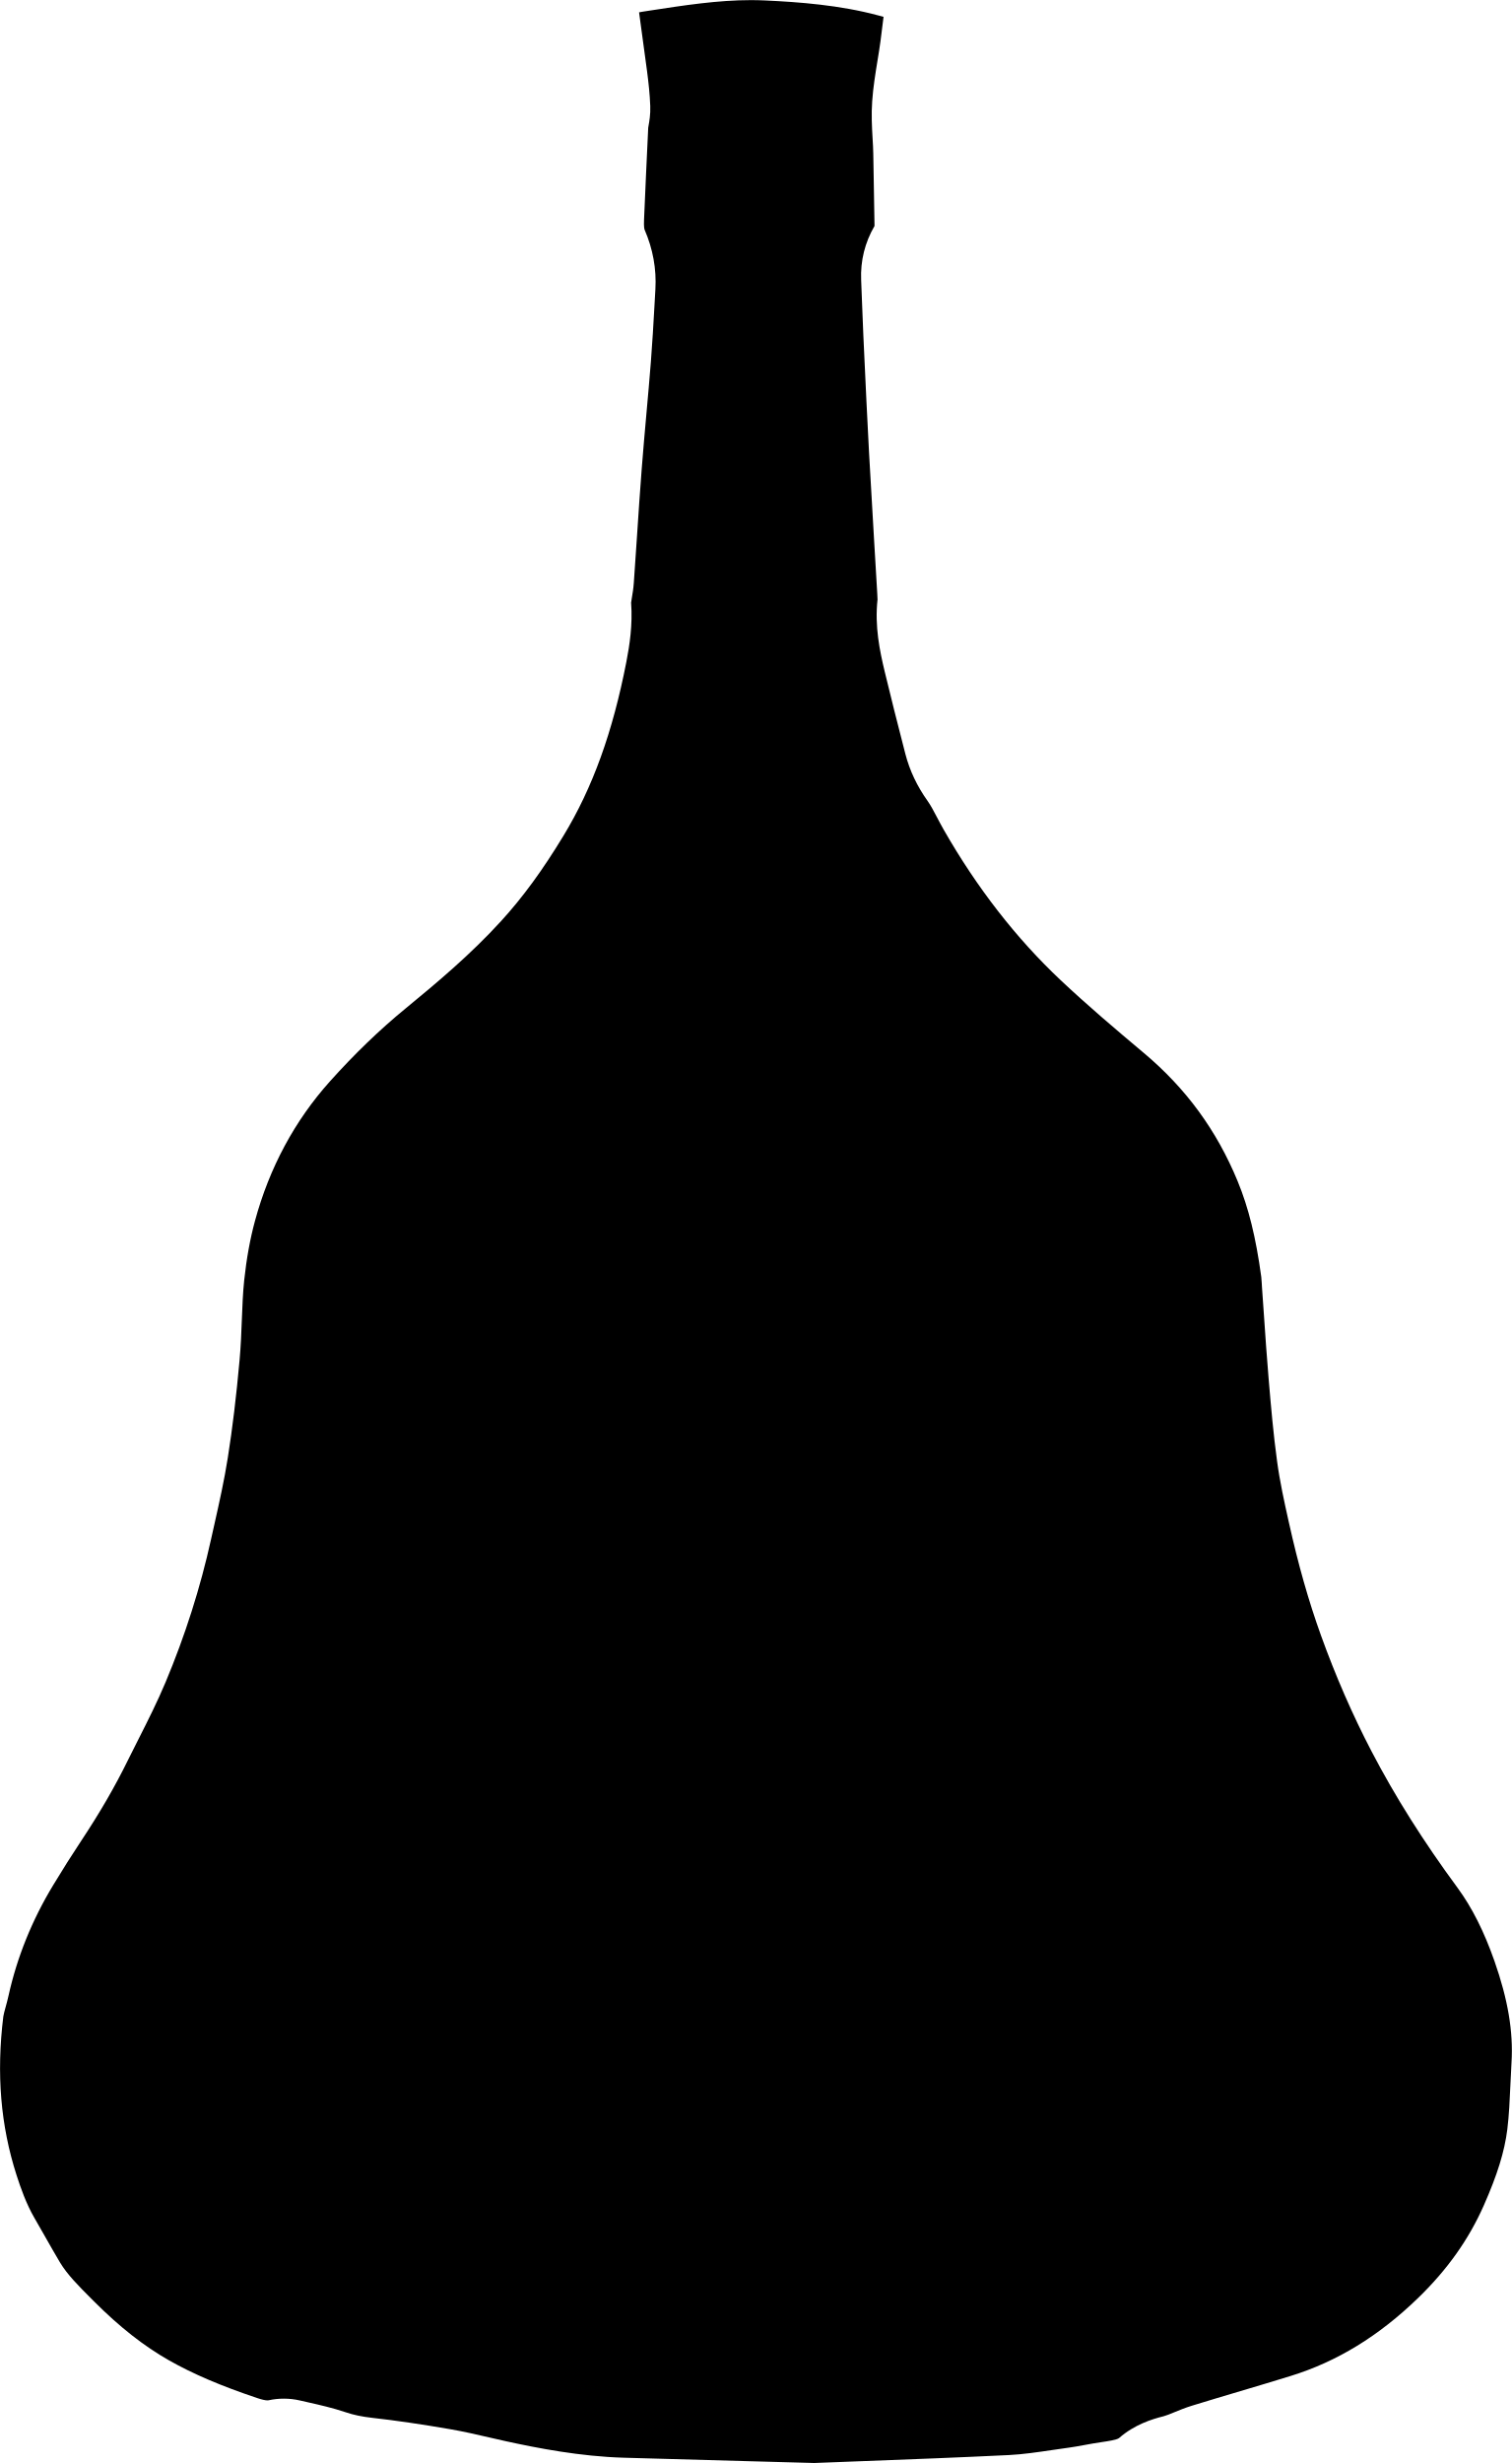
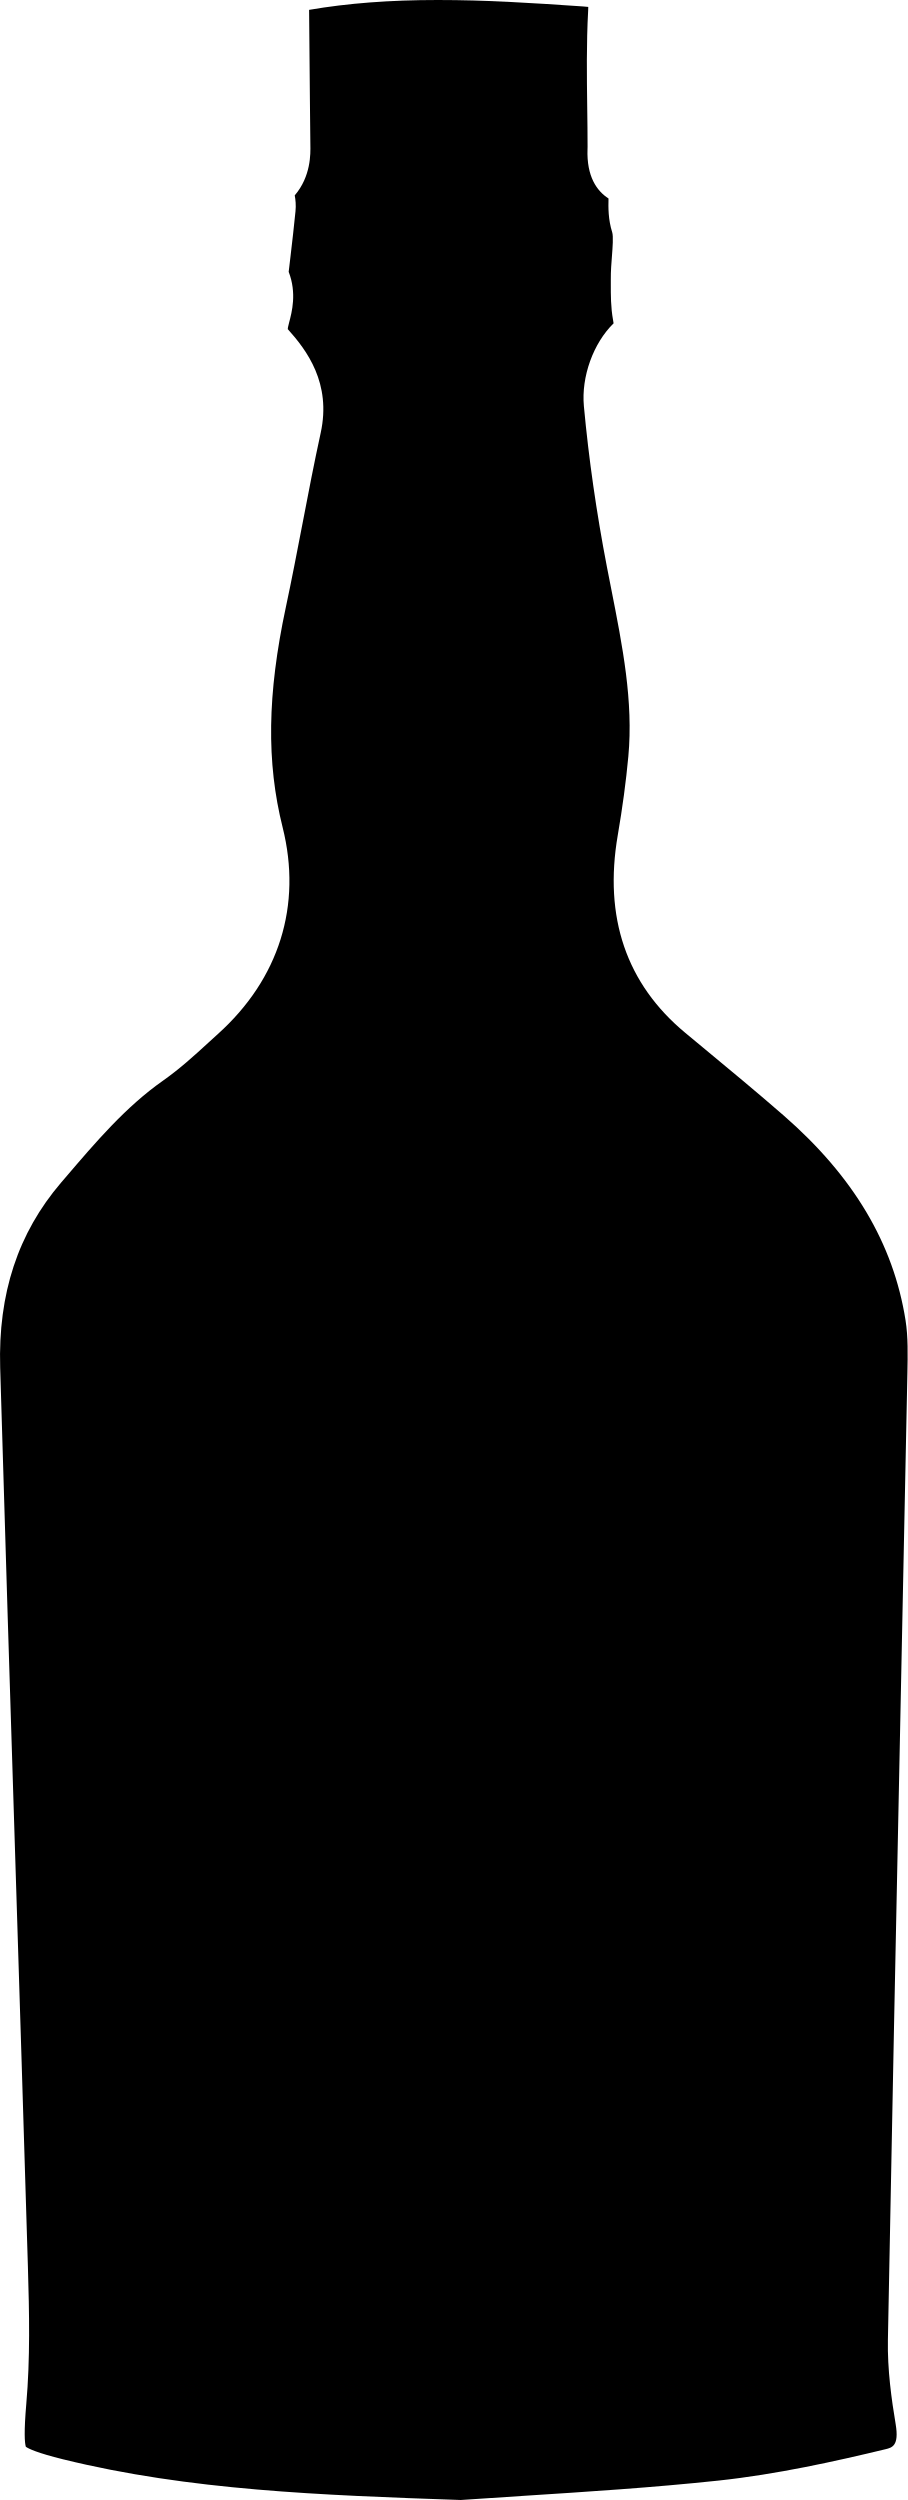
- <svg xmlns="http://www.w3.org/2000/svg" viewBox="0 0 376.69 613.61">
-   <path d="M187.58,613.19c-11.27-.31-21.75-.59-32.23-.9-10.76-.32-21.36-2.37-29.4-4.13-1.35-.29-2.7-.61-4.05-.92-3.12-.72-6.35-1.47-9.72-2.05-7.24-1.25-13.59-2.18-19.43-2.83-2.55-.29-4.64-.72-6.58-1.38-3.3-1.11-6.46-1.82-9.51-2.51-.66-.15-1.32-.3-1.98-.45-1.27-.29-2.59-.44-3.93-.44s-2.55.13-3.79.4c-.09.02-.19.03-.31.03-.55,0-1.4-.19-2.53-.57-9.05-3.03-16.04-6.02-22-9.4-6.26-3.55-12.38-8.36-18.72-14.72l-.63-.63c-3.09-3.09-6.01-6.01-7.83-9.06-1.23-2.06-2.41-4.15-3.67-6.36-.9-1.58-1.79-3.17-2.71-4.74-2.02-3.47-3.43-7.5-4.43-10.61-3.98-12.36-5.06-25.3-3.3-39.56.06-.47.31-1.38.55-2.26.24-.87.51-1.85.75-2.94,2.11-9.52,5.83-18.76,11.08-27.44,2.43-4.02,4.71-7.63,6.97-11.03,4.64-6.99,8.46-13.57,11.68-20.14.88-1.79,1.78-3.58,2.69-5.36,2.28-4.5,4.63-9.16,6.7-14.08,4.86-11.58,8.68-23.57,11.34-35.64.28-1.25.56-2.5.84-3.75,1.2-5.36,2.45-10.9,3.34-16.59,1.16-7.35,2.12-15.31,2.93-24.34.31-3.42.44-6.76.56-9.98.13-3.46.26-6.73.59-9.87.57-5.35,1.47-10.32,2.68-14.76,3.6-13.27,9.9-24.99,18.72-34.82,6.07-6.77,12.4-12.87,18.81-18.12,7.91-6.49,16.26-13.51,23.79-21.76,5.4-5.91,10.34-12.67,15.55-21.26,7.28-11.99,12.26-25.77,15.68-43.35.81-4.17,1.58-9.17,1.18-14.73.03-.28.12-.84.19-1.25.17-1,.38-2.24.48-3.65.28-3.96.54-7.91.81-11.87.36-5.44.73-11.07,1.16-16.56.35-4.55.77-9.21,1.17-13.72.38-4.25.78-8.65,1.12-13.01.37-4.69.63-9.4.89-13.96l.23-4.06c.29-5.04-.61-10.03-2.69-14.83-.05-.12-.22-.67-.14-2.48.32-7.36.66-15.18,1.04-22.92.02-.16.06-.32.08-.48.2-1.13.51-2.84.43-4.91-.11-3.07-.45-5.97-.79-8.63-.34-2.63-.7-5.26-1.07-7.89-.31-2.25-.63-4.55-.93-6.85.29-.06.57-.11.84-.15l1.54-.24c8.86-1.36,17.23-2.65,25.51-2.65,1.17,0,2.33.03,3.44.08,8.61.4,18.69,1.16,28.19,3.71.46.12.93.25,1.4.37-.22,1.85-.47,3.85-.76,6.07-.21,1.57-.47,3.17-.75,4.87-.52,3.21-1.07,6.53-1.32,10.08-.24,3.34-.06,6.51.1,9.3.08,1.3.15,2.53.17,3.68.07,3.07.11,6.14.16,9.21.04,2.96.09,5.92.15,8.88,0,0,0,.01,0,.02-2.41,4.14-3.53,8.67-3.33,13.46.07,1.79.14,3.59.21,5.39.1,2.74.21,5.48.33,8.22l.2,4.3c.38,8.24.78,16.76,1.23,25.17.4,7.28.83,14.55,1.26,21.83.25,4.22.5,8.44.75,12.65l.04.69c.03.48.07,1.13.06,1.36-.73,6.67.55,12.79,1.8,17.99,1.48,6.15,3.16,12.85,5.14,20.48,1.08,4.15,2.9,8.01,5.59,11.78.72,1.02,1.48,2.45,2.27,3.96.56,1.06,1.11,2.11,1.7,3.14,8.26,14.44,18.06,27.06,29.15,37.49,6.7,6.3,13.62,12.17,20.72,18.13,10.5,8.81,18.14,19.26,23.37,31.95,2.71,6.58,4.53,13.92,5.88,23.82.04.31.08.88.11,1.43.02.4.05.79.07,1.19.16,2.28.32,4.56.48,6.85.35,5.18.72,10.54,1.17,15.84.61,7.28,1.19,13.85,2.1,20.55.7,5.21,1.81,10.19,2.88,15.01l.09.39c2.3,10.38,4.91,19.56,7.97,28.05,3.66,10.15,7.9,19.87,12.6,28.88,5.9,11.31,12.92,22.44,21.46,34.04,3.57,4.86,6.57,10.81,9.17,18.2,3.37,9.6,4.72,17.62,4.26,25.23-.11,1.88-.2,3.75-.28,5.63-.17,3.89-.34,7.57-.77,11.08-.68,5.5-2.49,11.35-5.86,18.96-3.75,8.48-9.1,16.01-16.35,23.04-9.81,9.5-20.2,15.87-31.79,19.45-4.13,1.28-8.37,2.54-12.47,3.76-3.97,1.18-8.08,2.4-12.13,3.65-1.68.52-3.14,1.12-4.43,1.65-.98.41-2,.82-2.6.97-2.94.73-7.3,2.09-11.11,5.43-.54.47-3.09.83-4.17.99-1.61.23-3.11.5-4.56.77-1.33.24-2.58.48-3.74.63-1.38.19-2.76.39-4.13.59-3.8.56-7.4,1.09-10.82,1.26-12.47.61-24.72,1.07-36.57,1.52-4.12.15-8.13.3-11.97.46l-15.26-.42Z" />
+ <svg xmlns="http://www.w3.org/2000/svg" viewBox="0 0 157.4 433.52">
+   <path d="M79.89,433.52c-24.19-.84-47.05-1.66-68.93-7.05-4.58-1.13-6.03-1.86-6.48-2.18-.21-.69-.34-2.56.08-7.45.68-7.83.52-15.7.28-23.74-.71-23.58-1.45-47.15-2.19-70.73-.88-27.94-1.79-56.83-2.62-85.24-.37-12.8,3.08-23.29,10.55-32.04l.62-.72c5.46-6.4,10.63-12.45,17.03-16.95,2.93-2.06,5.45-4.36,7.88-6.59.56-.51,1.12-1.03,1.68-1.53,10.63-9.57,14.61-22.3,11.22-35.83-2.83-11.31-2.66-23.08.55-38.14,1.04-4.86,1.98-9.79,2.9-14.55.99-5.18,2.02-10.53,3.15-15.71,1.88-8.62-2.41-14.33-5.71-18,0-.11.02-.22.04-.33.05-.28.13-.56.2-.83.47-1.77,1.35-5.09-.08-8.77.1-.88.2-1.75.31-2.63.3-2.56.61-5.21.87-7.86.11-1.07.01-2.01-.13-2.77,2.83-3.31,2.74-7.25,2.71-8.76l-.08-7.72c-.05-5.23-.11-10.46-.14-15.69,6.69-1.15,14-1.71,22.32-1.71s15.84.48,25.22,1.12c.34.02.63.05.87.08,0,.19-.01.41-.02.65-.31,5.7-.23,11.37-.16,16.86.03,2.25.06,4.51.06,6.76,0,.11,0,.25-.01.39-.17,4.74,1.61,7.25,3.64,8.56-.04,1.57-.06,3.65.64,5.86.22.7.07,2.65-.04,4.07-.1,1.24-.21,2.65-.2,4.1v.81c0,1.86-.02,3.97.39,6.25.04.22.07.4.09.56-3.52,3.44-5.62,9.25-5.15,14.36.84,9.09,2.18,18.46,3.99,27.85.24,1.26.49,2.52.74,3.78,1.99,10.07,3.86,19.58,2.98,29.1-.4,4.34-1.02,8.92-1.83,13.64-2.46,14.28,1.48,25.82,11.71,34.31l2.99,2.48c4.66,3.86,9.48,7.85,14.08,11.86,12.11,10.57,19.02,22.19,21.12,35.51.45,2.82.38,6.02.32,9.11-.4,20.08-.82,40.16-1.23,60.24-.73,35.2-1.48,71.59-2.15,107.4-.1,5.24.63,10.37,1.35,14.69.62,3.74-.64,4.04-1.75,4.31-8.66,2.09-18.87,4.36-28.95,5.44-11.44,1.22-23.1,1.96-33.38,2.62-3.98.25-7.78.5-11.34.75Z" />
</svg>
